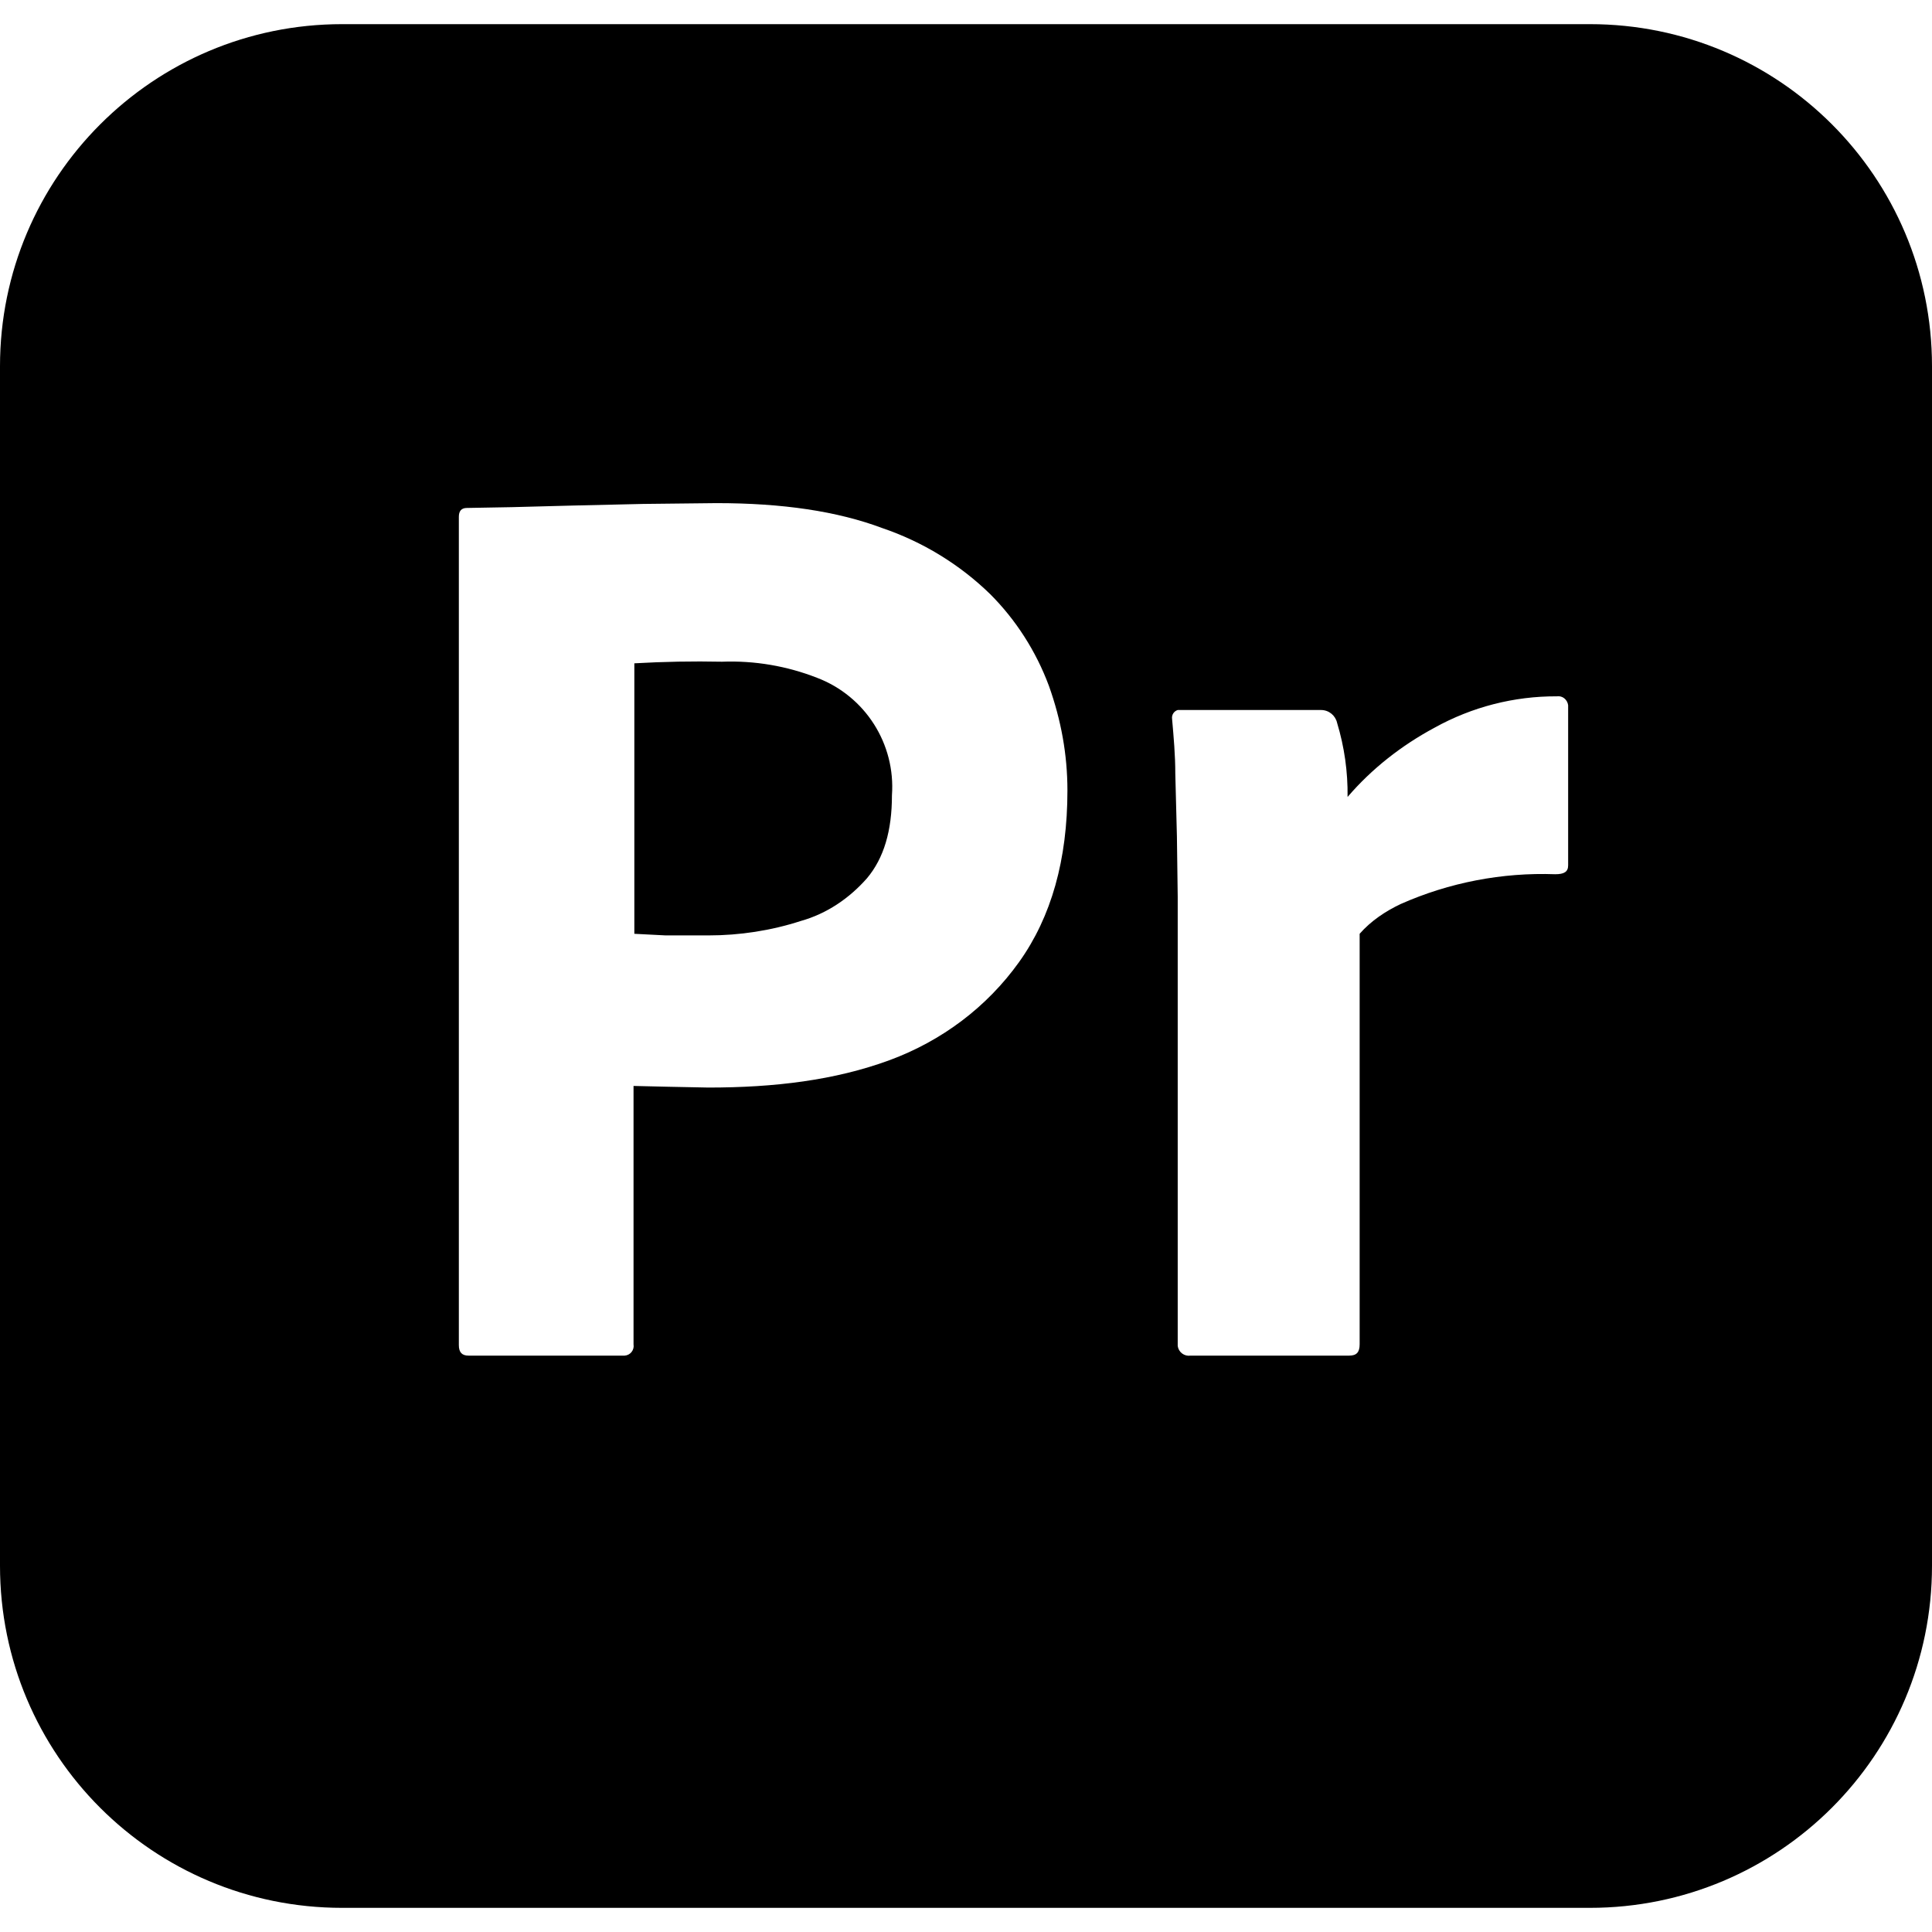
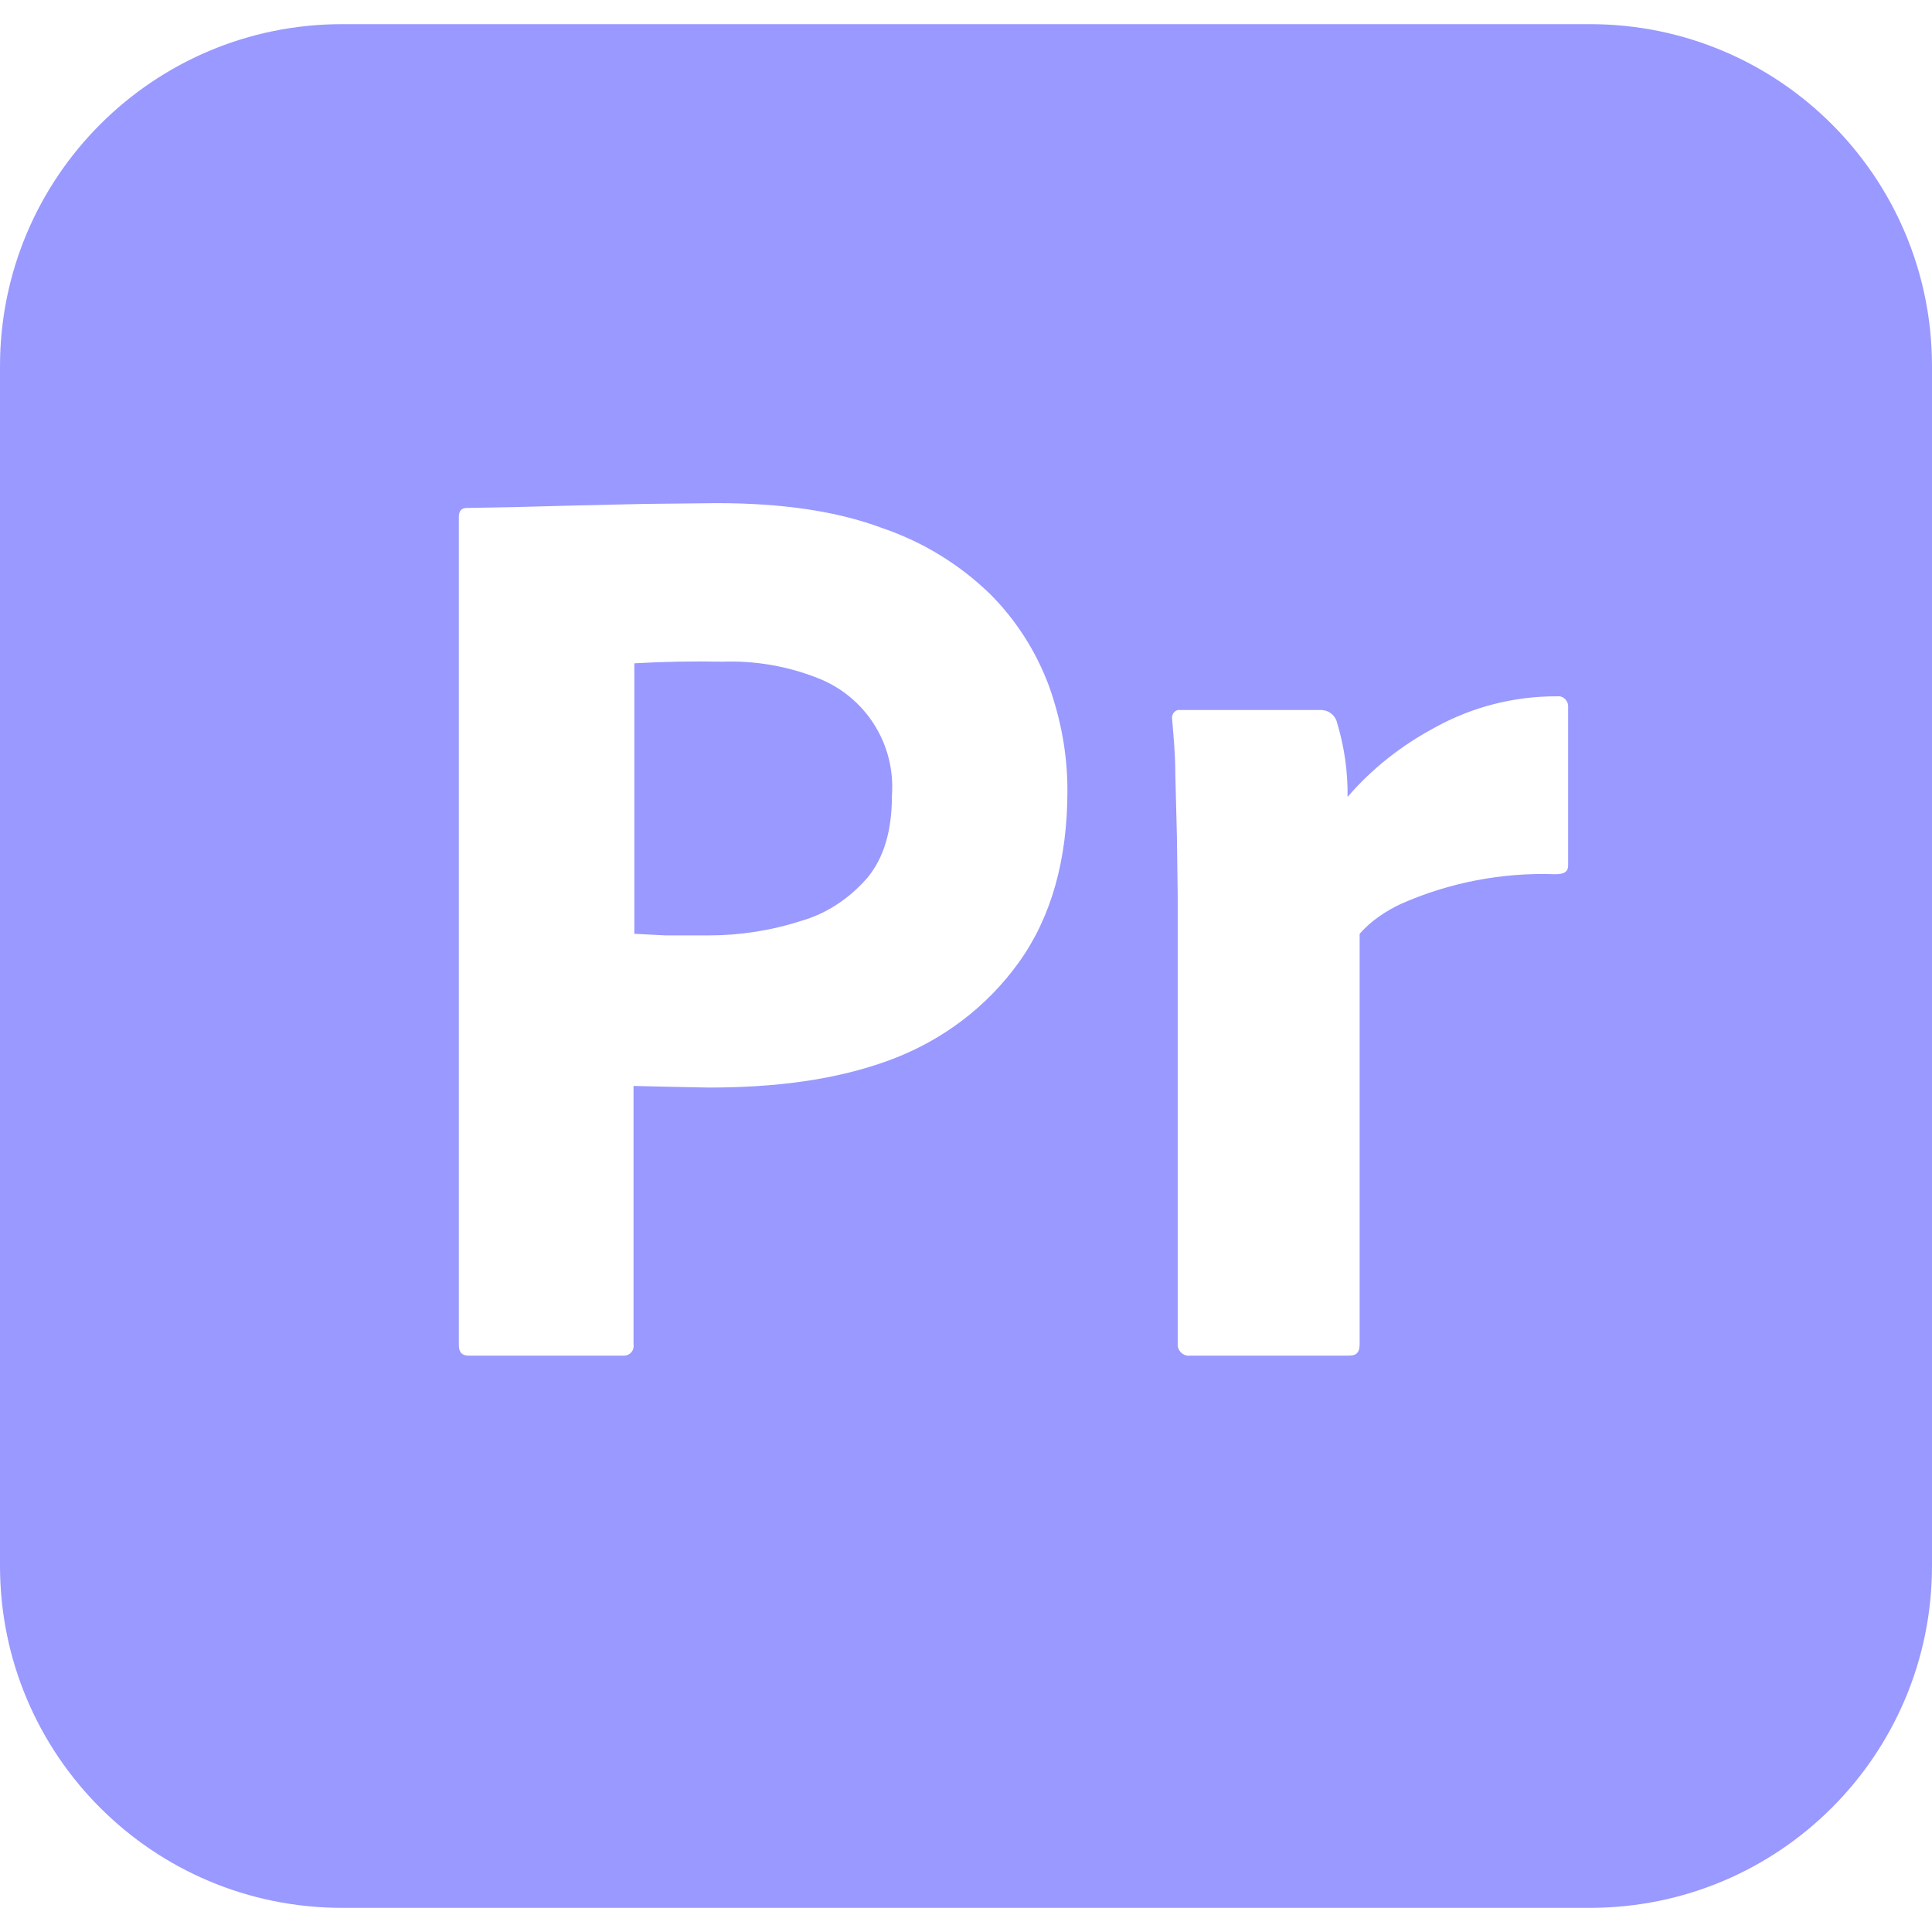
- <svg xmlns="http://www.w3.org/2000/svg" role="img" viewBox="0 0 24 24">
+ <svg xmlns="http://www.w3.org/2000/svg" fill="#9999FF" role="img" viewBox="0 0 24 24">
  <path d="M10.15 8.42a2.93 2.93 0 00-1.18-.2 13.9 13.9 0 00-1.09.02v3.36l.39.02h.53c.39 0 .78-.06 1.15-.18.32-.09.6-.28.82-.53.21-.25.31-.59.31-1.03a1.45 1.45 0 00-.93-1.46zM19.75.3H4.25A4.25 4.25 0 000 4.55v14.9c0 2.35 1.9 4.25 4.25 4.25h15.5c2.35 0 4.25-1.9 4.25-4.25V4.55C24 2.2 22.1.3 19.75.3zm-7.09 11.65c-.4.56-.96.98-1.61 1.22-.68.25-1.43.34-2.25.34l-.5-.01-.43-.01v3.21a.12.12 0 01-.11.14H5.82c-.08 0-.12-.04-.12-.13V6.42c0-.07.03-.11.1-.11l.56-.01.76-.02.87-.02.91-.01c.82 0 1.5.1 2.06.31.5.17.96.45 1.34.82.32.32.57.71.73 1.14.15.42.23.85.23 1.3 0 .86-.2 1.57-.6 2.13zm6.82-3.15v1.95c0 .08-.05.11-.16.11a4.35 4.35 0 00-1.92.37c-.19.09-.37.21-.51.37v5.1c0 .1-.04.14-.13.14h-1.97a.14.14 0 01-.16-.12v-5.58l-.01-.75-.02-.78c0-.23-.02-.45-.04-.68a.1.1 0 01.07-.11h1.78c.1 0 .18.07.2.16a3.03 3.03 0 01.13.92c.3-.35.67-.64 1.08-.86a3.1 3.1 0 011.52-.39c.07-.01.13.04.14.11v.04z" />
</svg>
